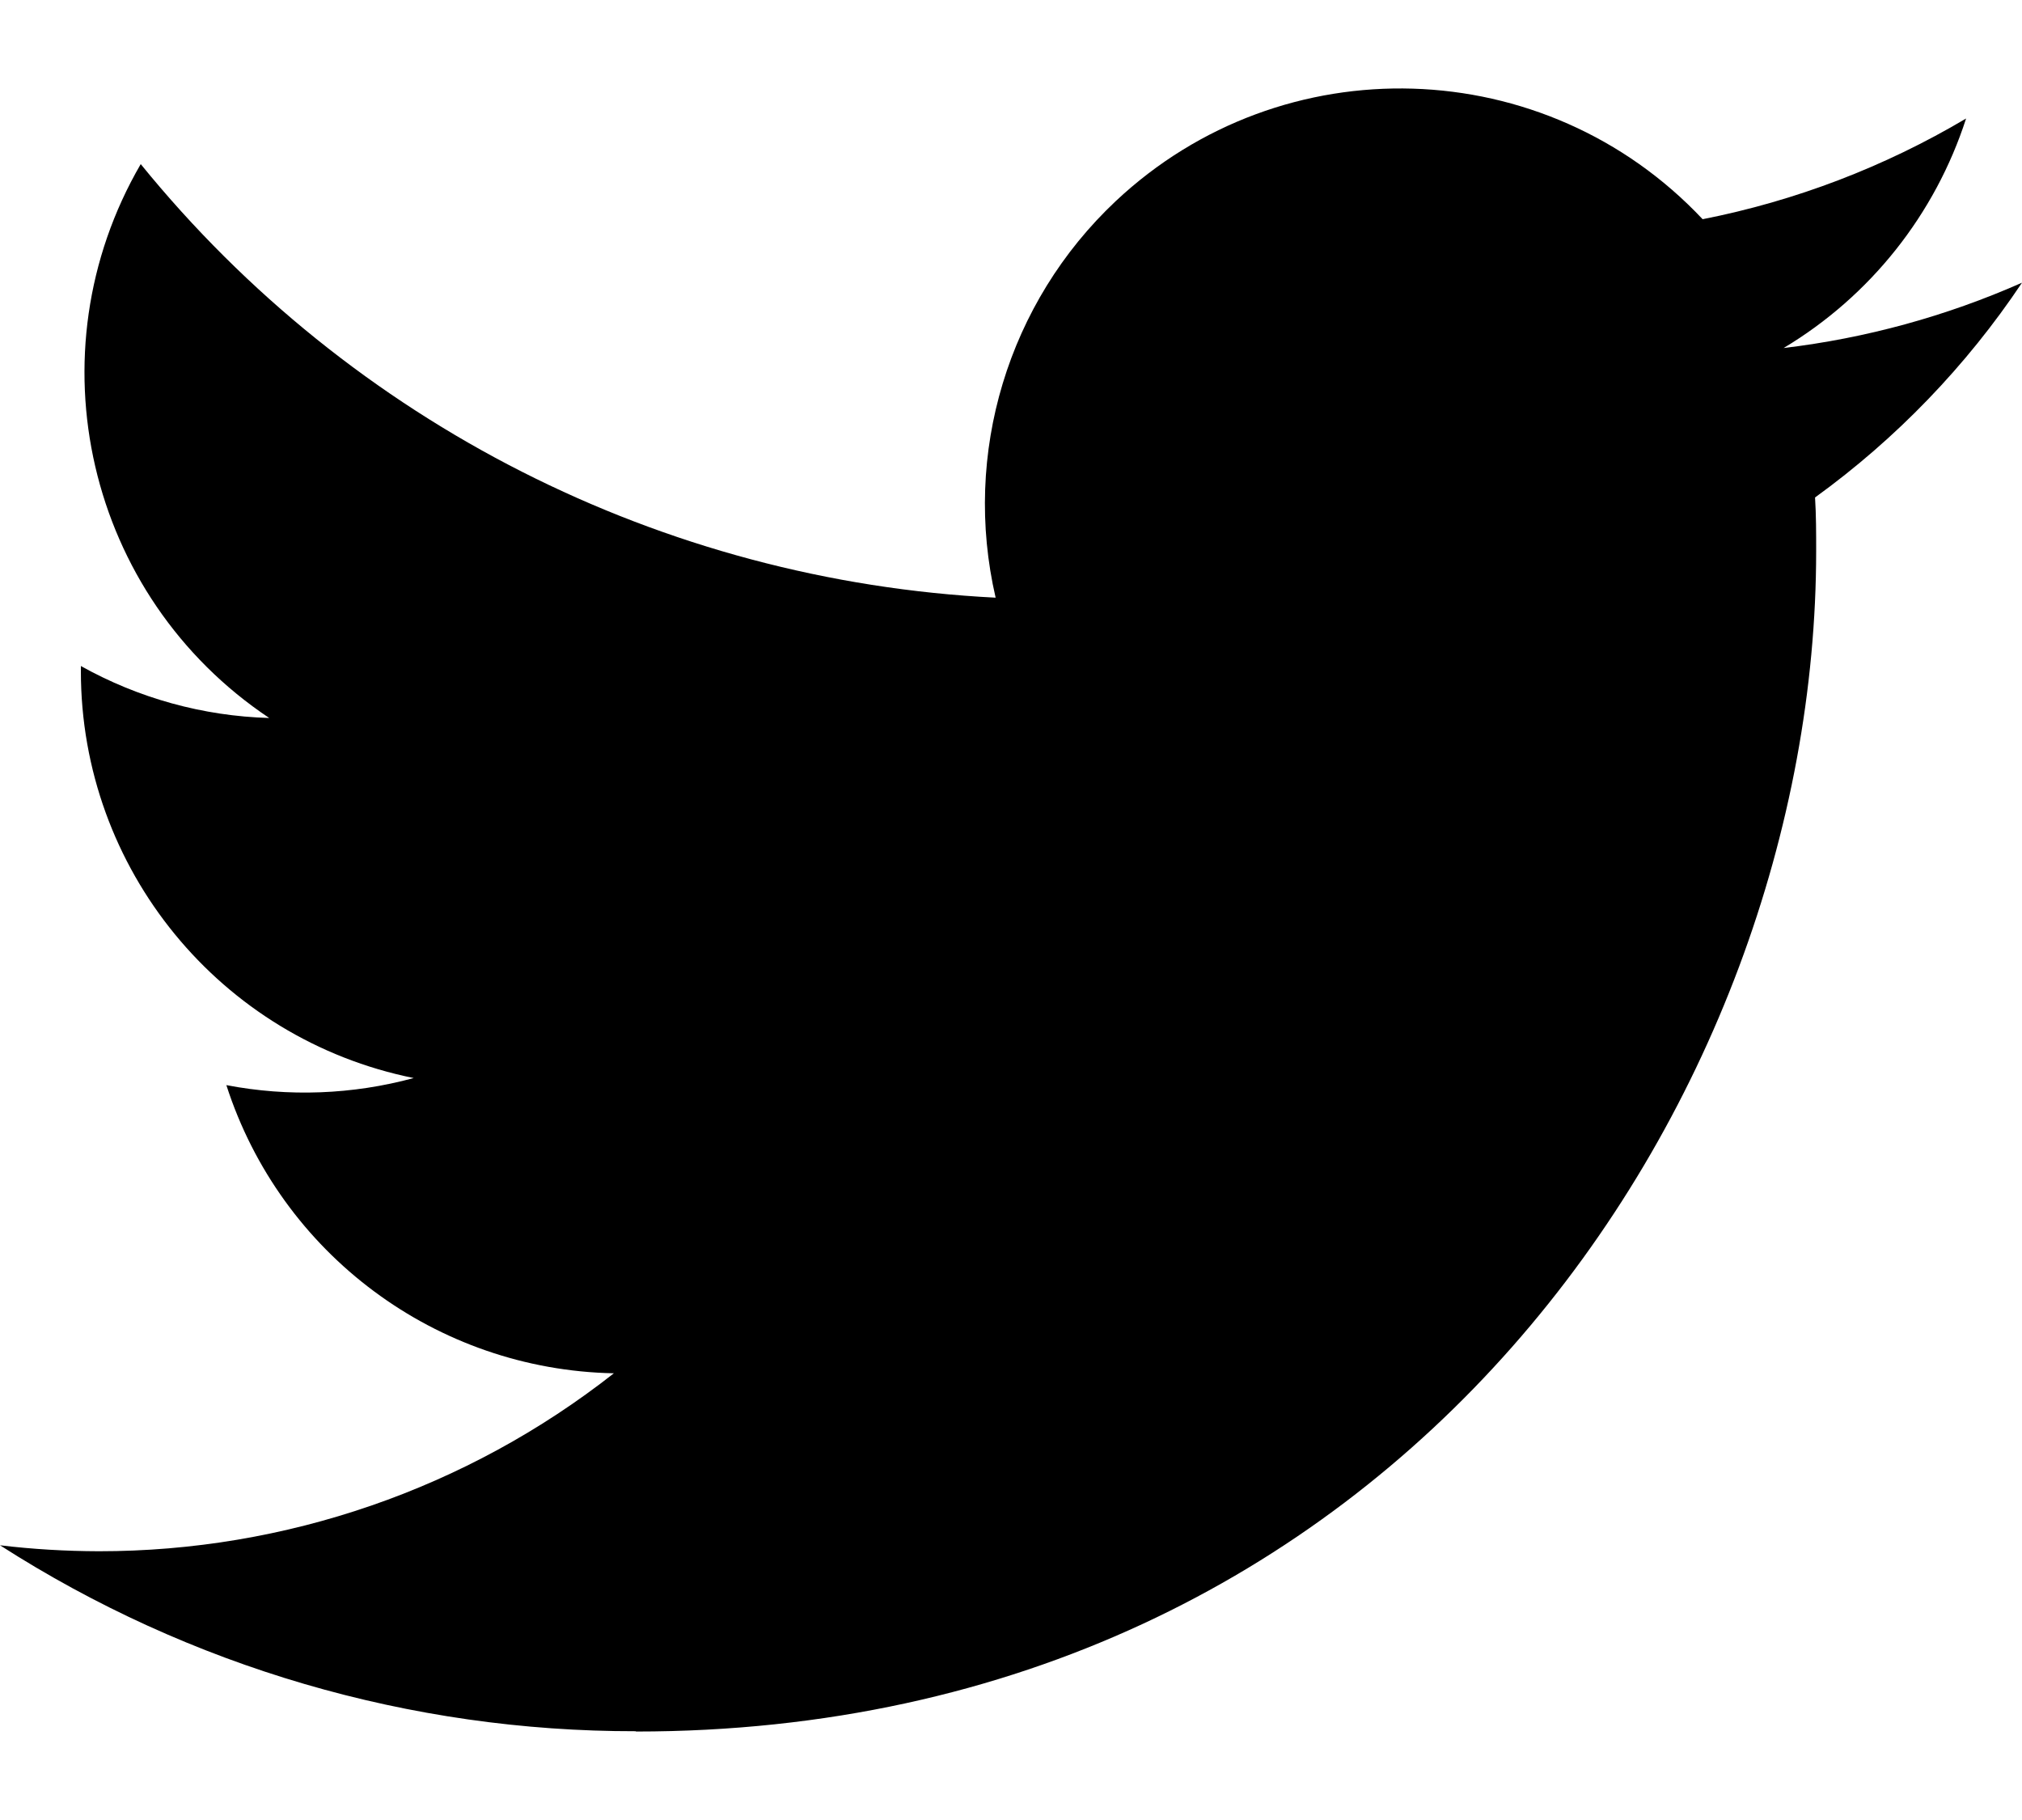
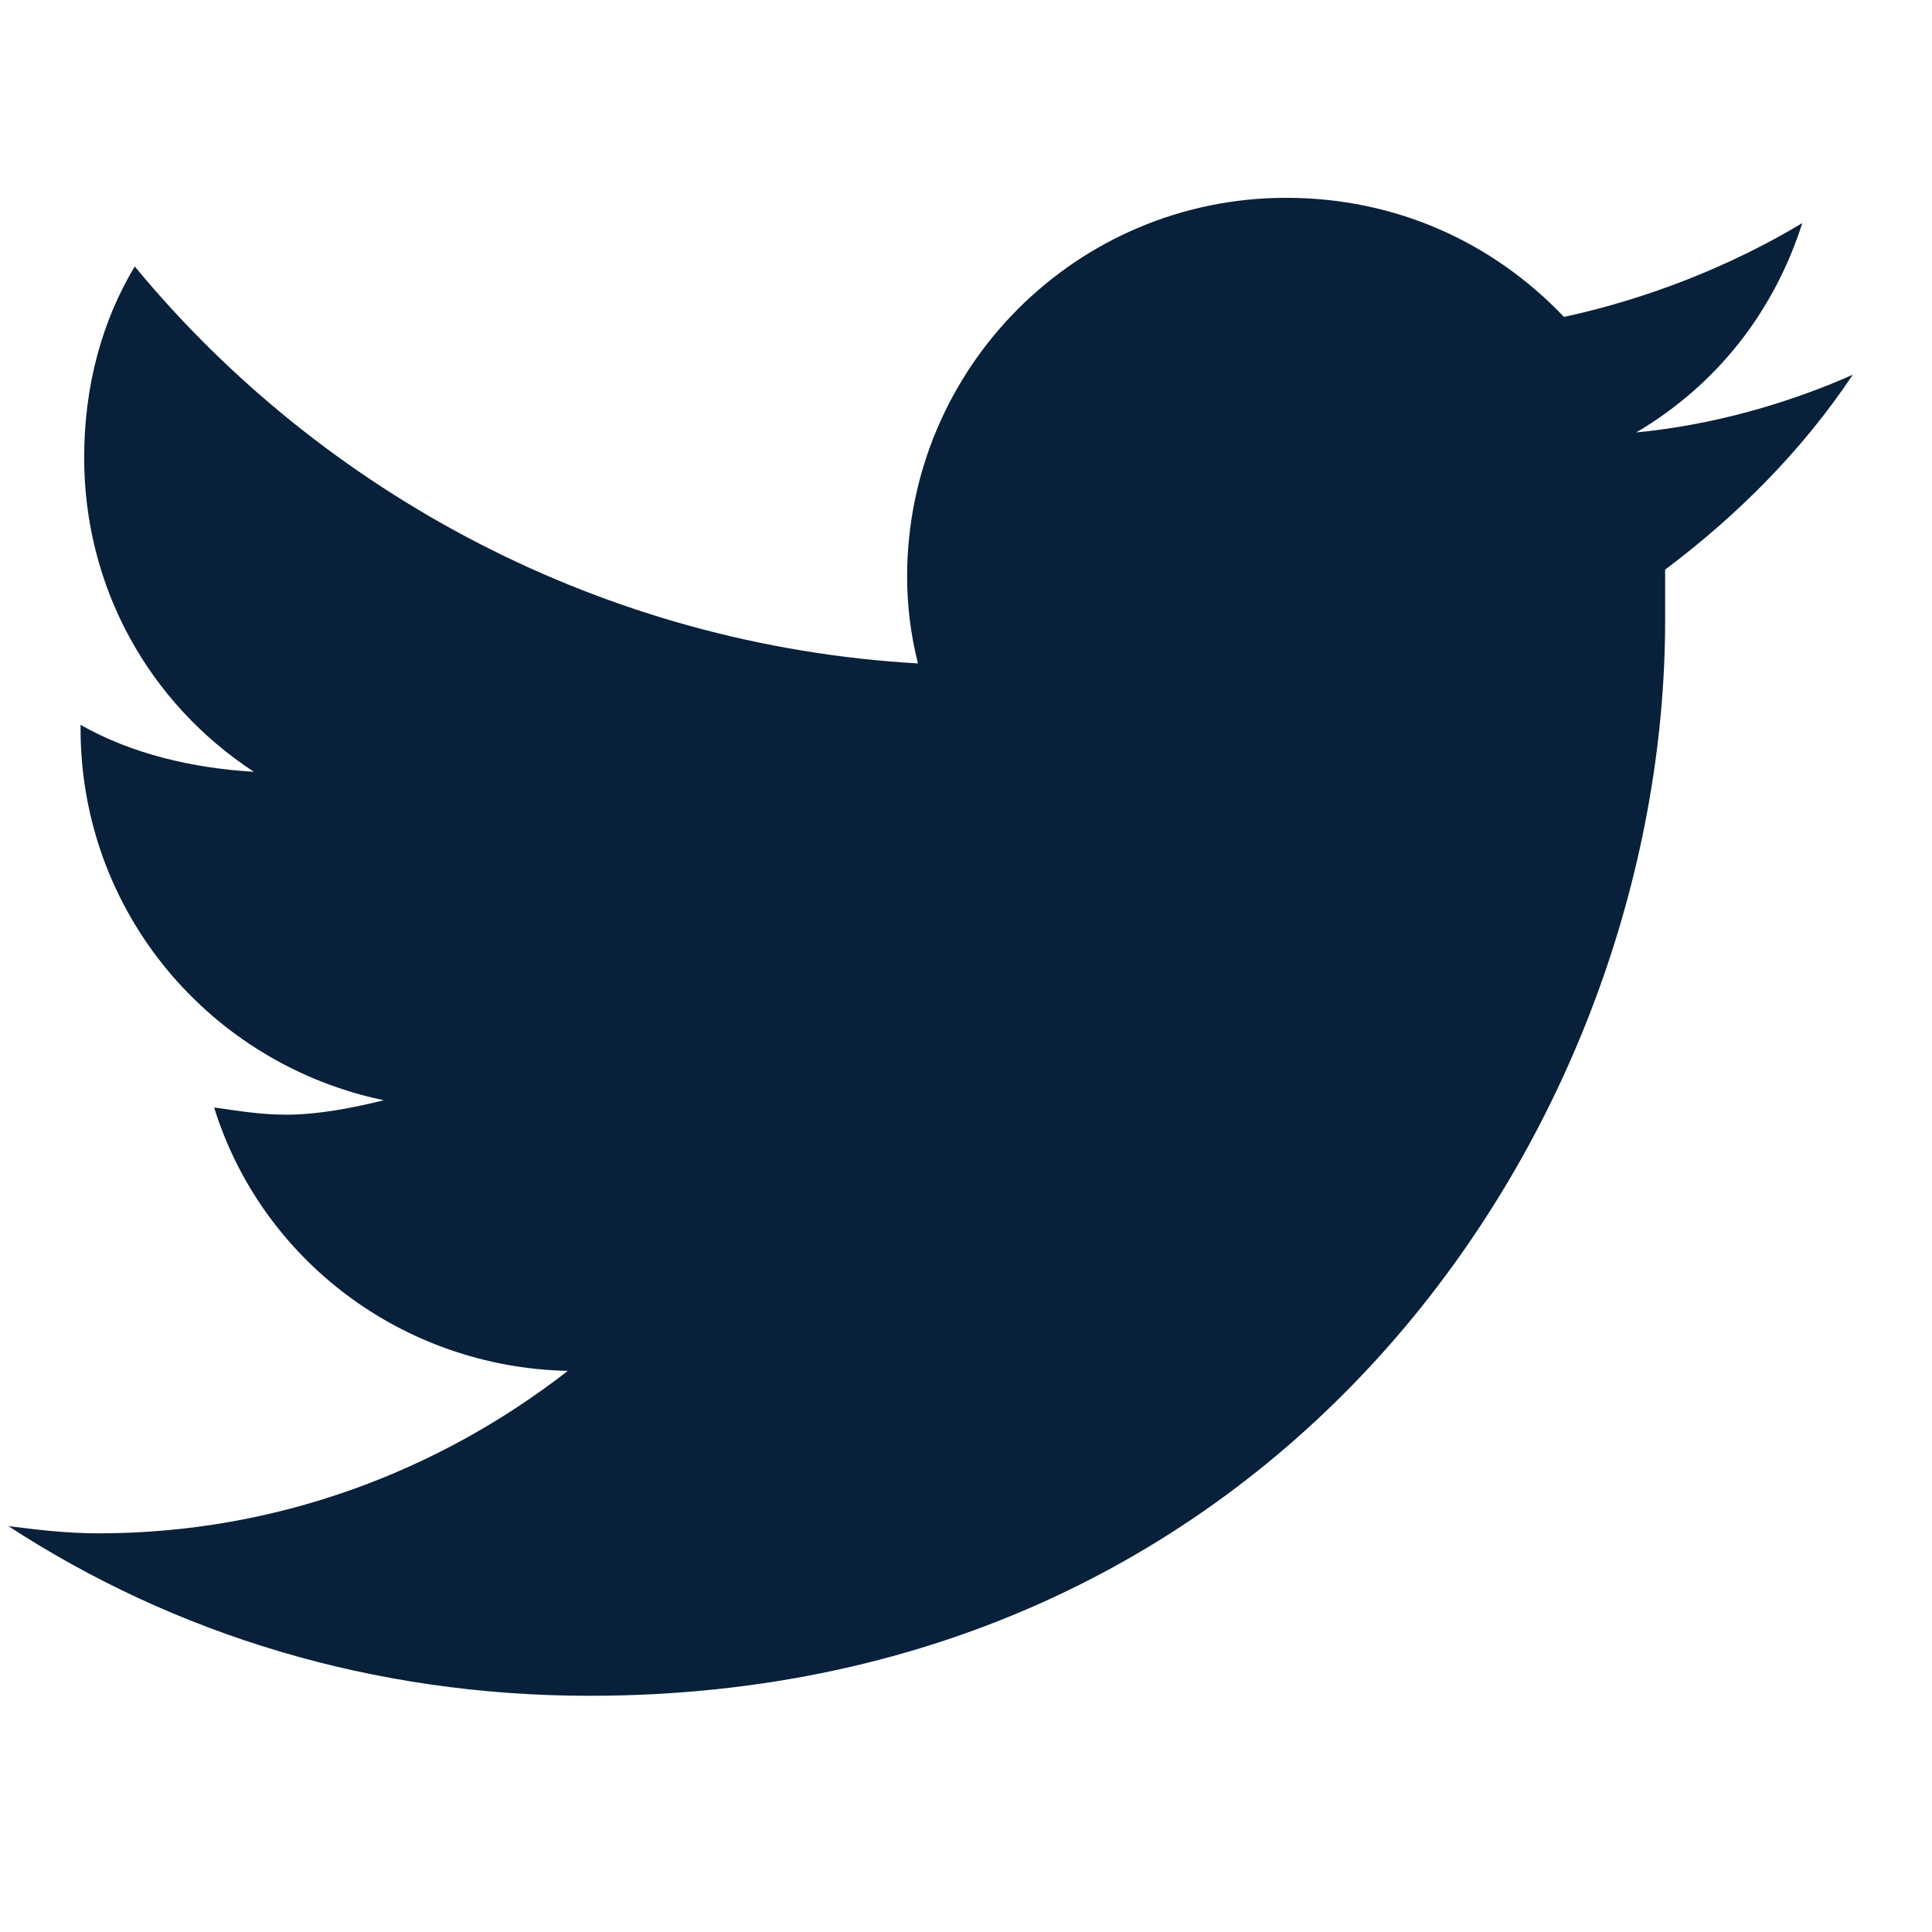
- <svg xmlns="http://www.w3.org/2000/svg" width="20" height="18" viewBox="0 0 20 18" fill="none">
-   <path d="M17.953 4.92C17.964 5.096 17.964 5.272 17.964 5.45C17.964 10.873 13.836 17.125 6.289 17.125V17.122C4.06 17.125 1.877 16.487 0 15.283C0.324 15.322 0.65 15.341 0.977 15.342C2.825 15.343 4.62 14.723 6.072 13.582C4.317 13.548 2.777 12.403 2.239 10.732C2.854 10.85 3.487 10.826 4.092 10.662C2.177 10.275 0.8 8.592 0.8 6.639C0.8 6.622 0.8 6.604 0.8 6.587C1.371 6.906 2.009 7.082 2.663 7.101C0.859 5.897 0.302 3.498 1.392 1.623C3.475 4.187 6.549 5.745 9.848 5.911C9.518 4.486 9.97 2.992 11.035 1.99C12.688 0.436 15.287 0.516 16.841 2.168C17.76 1.987 18.641 1.65 19.447 1.172C19.14 2.122 18.499 2.929 17.642 3.442C18.457 3.345 19.251 3.127 20 2.796C19.449 3.62 18.756 4.339 17.953 4.92Z" fill="black" />
+ <svg xmlns="http://www.w3.org/2000/svg" width="23" height="23" viewBox="0 0 23 23" fill="none">
+   <path d="M19.823 6.781C20.682 6.137 21.456 5.363 22.057 4.461C21.284 4.805 20.381 5.062 19.479 5.148C20.424 4.59 21.112 3.73 21.456 2.656C20.596 3.172 19.608 3.559 18.619 3.773C17.76 2.871 16.6 2.355 15.311 2.355C12.819 2.355 10.799 4.375 10.799 6.867C10.799 7.211 10.842 7.555 10.928 7.898C7.19 7.684 3.838 5.879 1.604 3.172C1.217 3.816 1.002 4.59 1.002 5.449C1.002 6.996 1.776 8.371 3.022 9.188C2.291 9.145 1.561 8.973 0.959 8.629V8.672C0.959 10.863 2.506 12.668 4.569 13.098C4.225 13.184 3.795 13.27 3.409 13.27C3.108 13.27 2.85 13.227 2.549 13.184C3.108 14.988 4.784 16.277 6.76 16.32C5.213 17.523 3.28 18.254 1.174 18.254C0.787 18.254 0.444 18.211 0.1 18.168C2.077 19.457 4.44 20.188 7.018 20.188C15.311 20.188 19.823 13.355 19.823 7.383C19.823 7.168 19.823 6.996 19.823 6.781Z" fill="#08203A" />
</svg>
